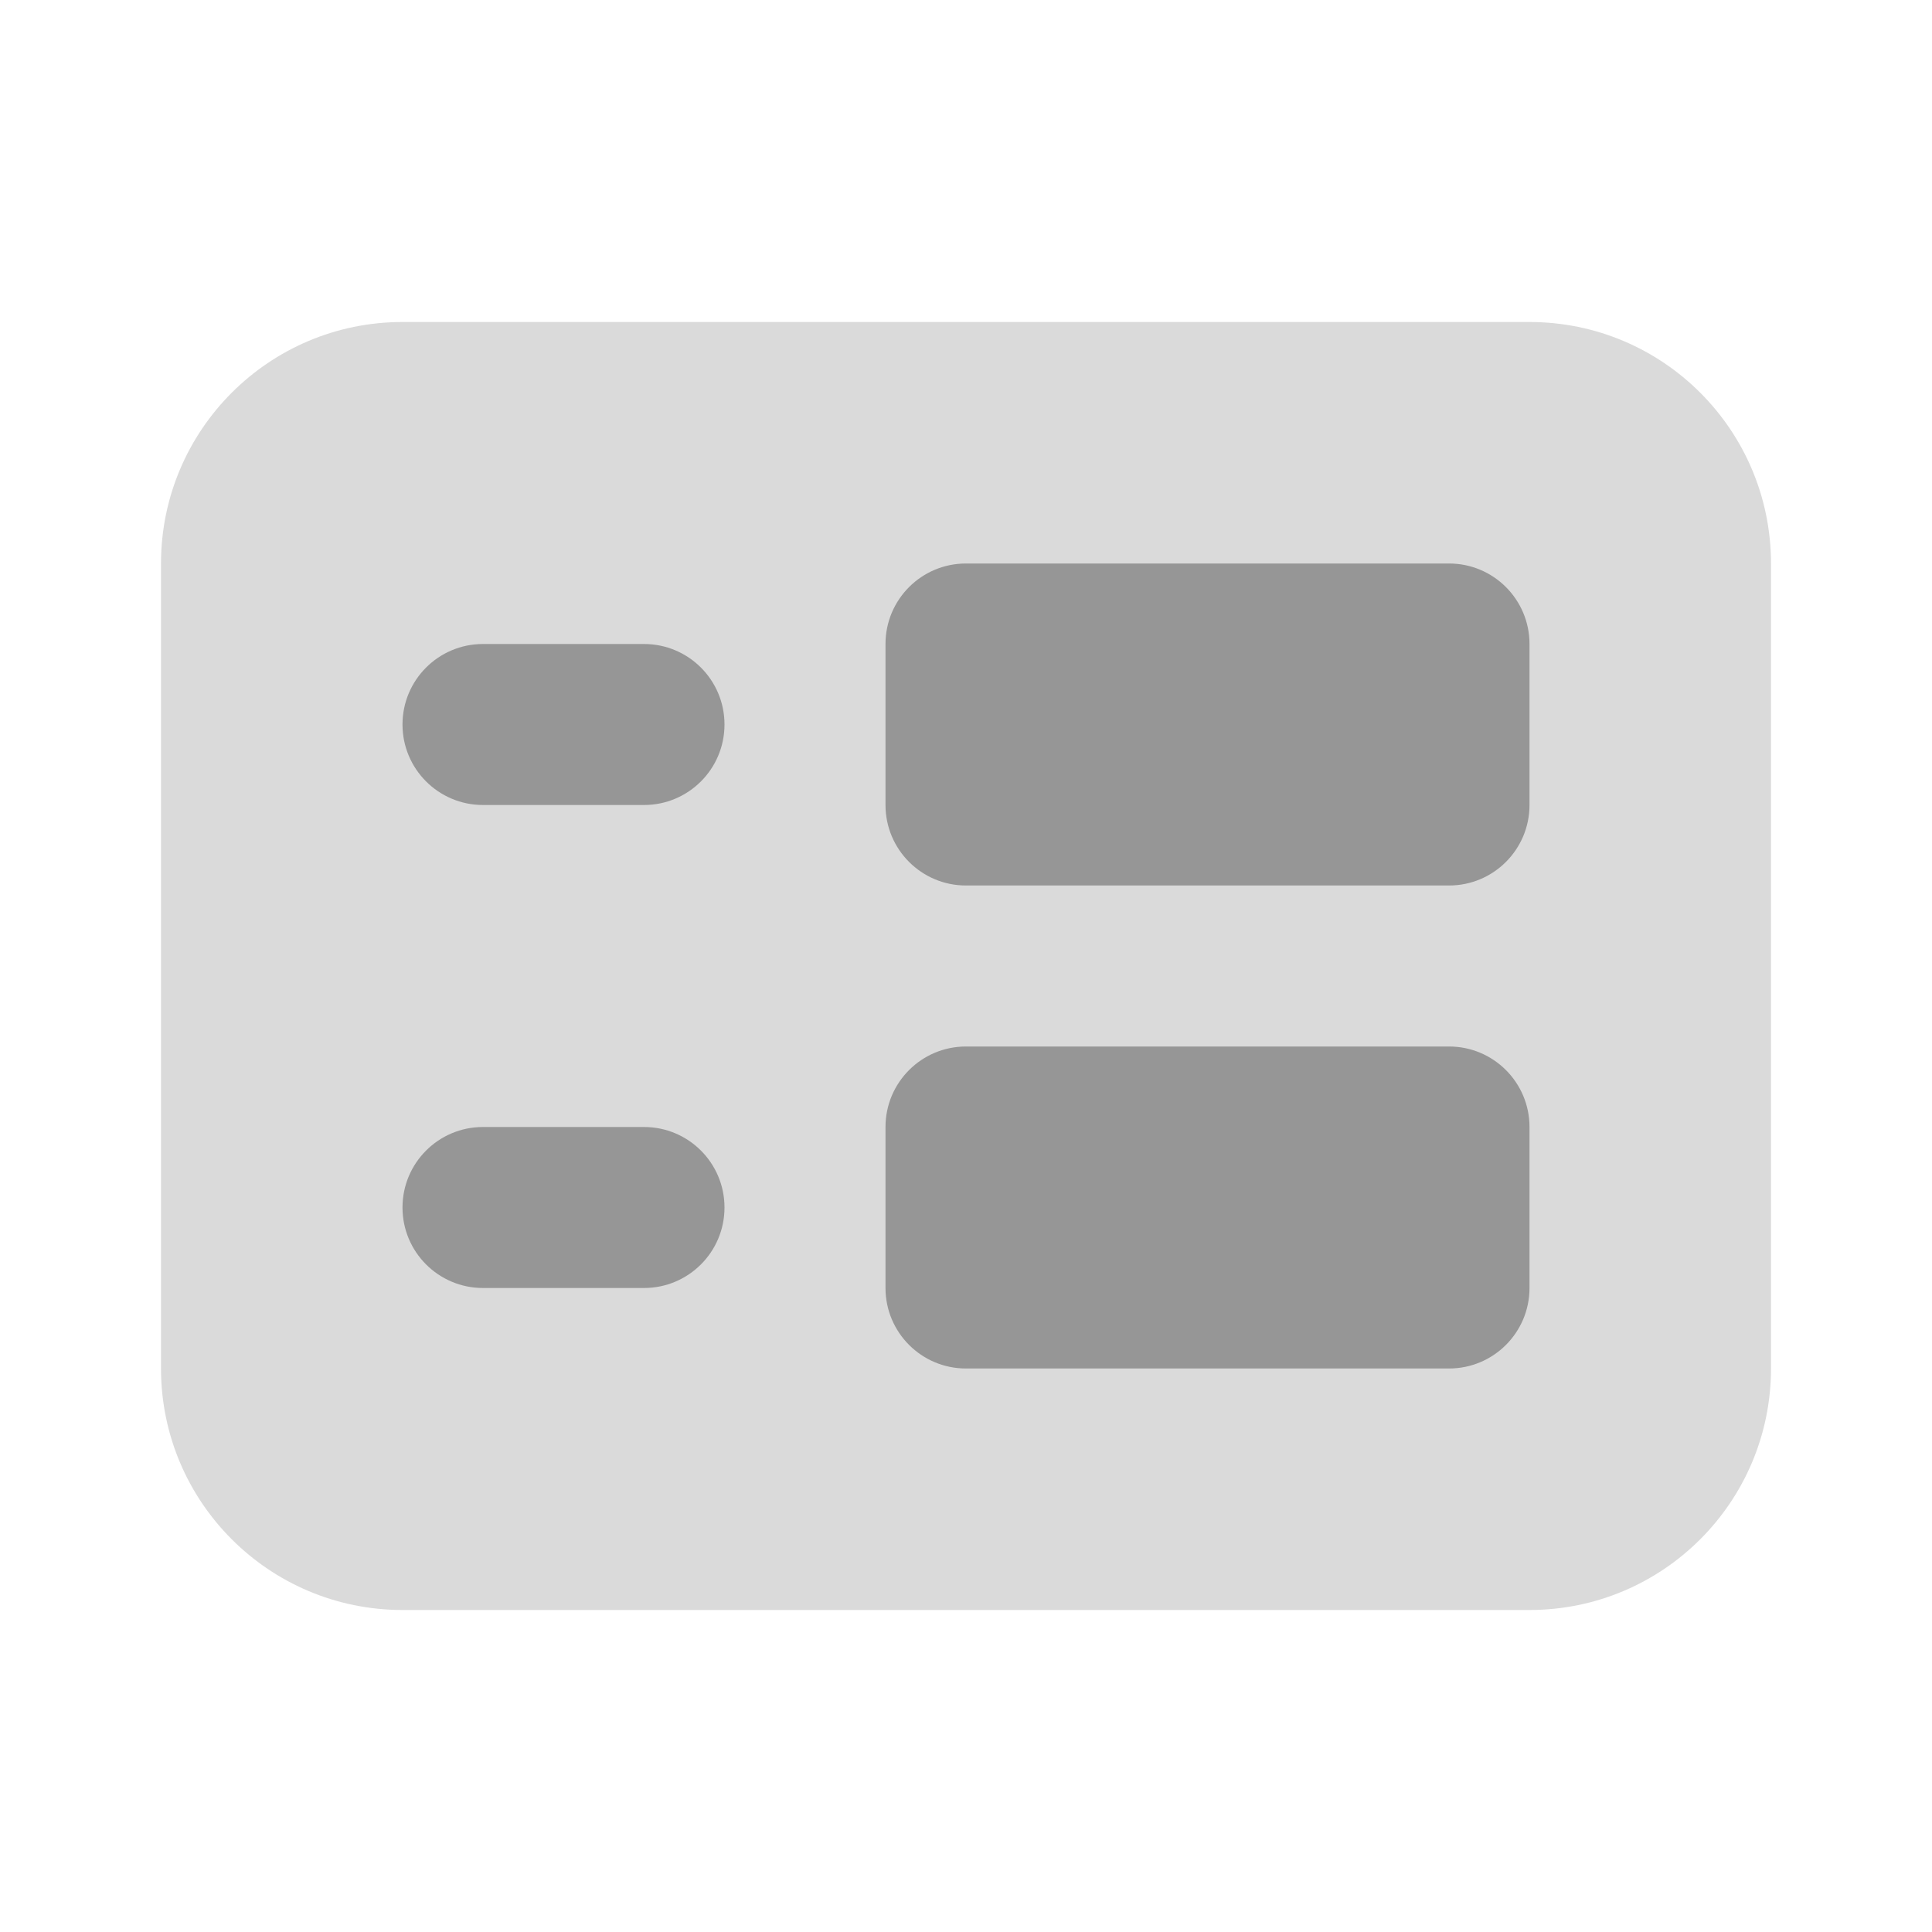
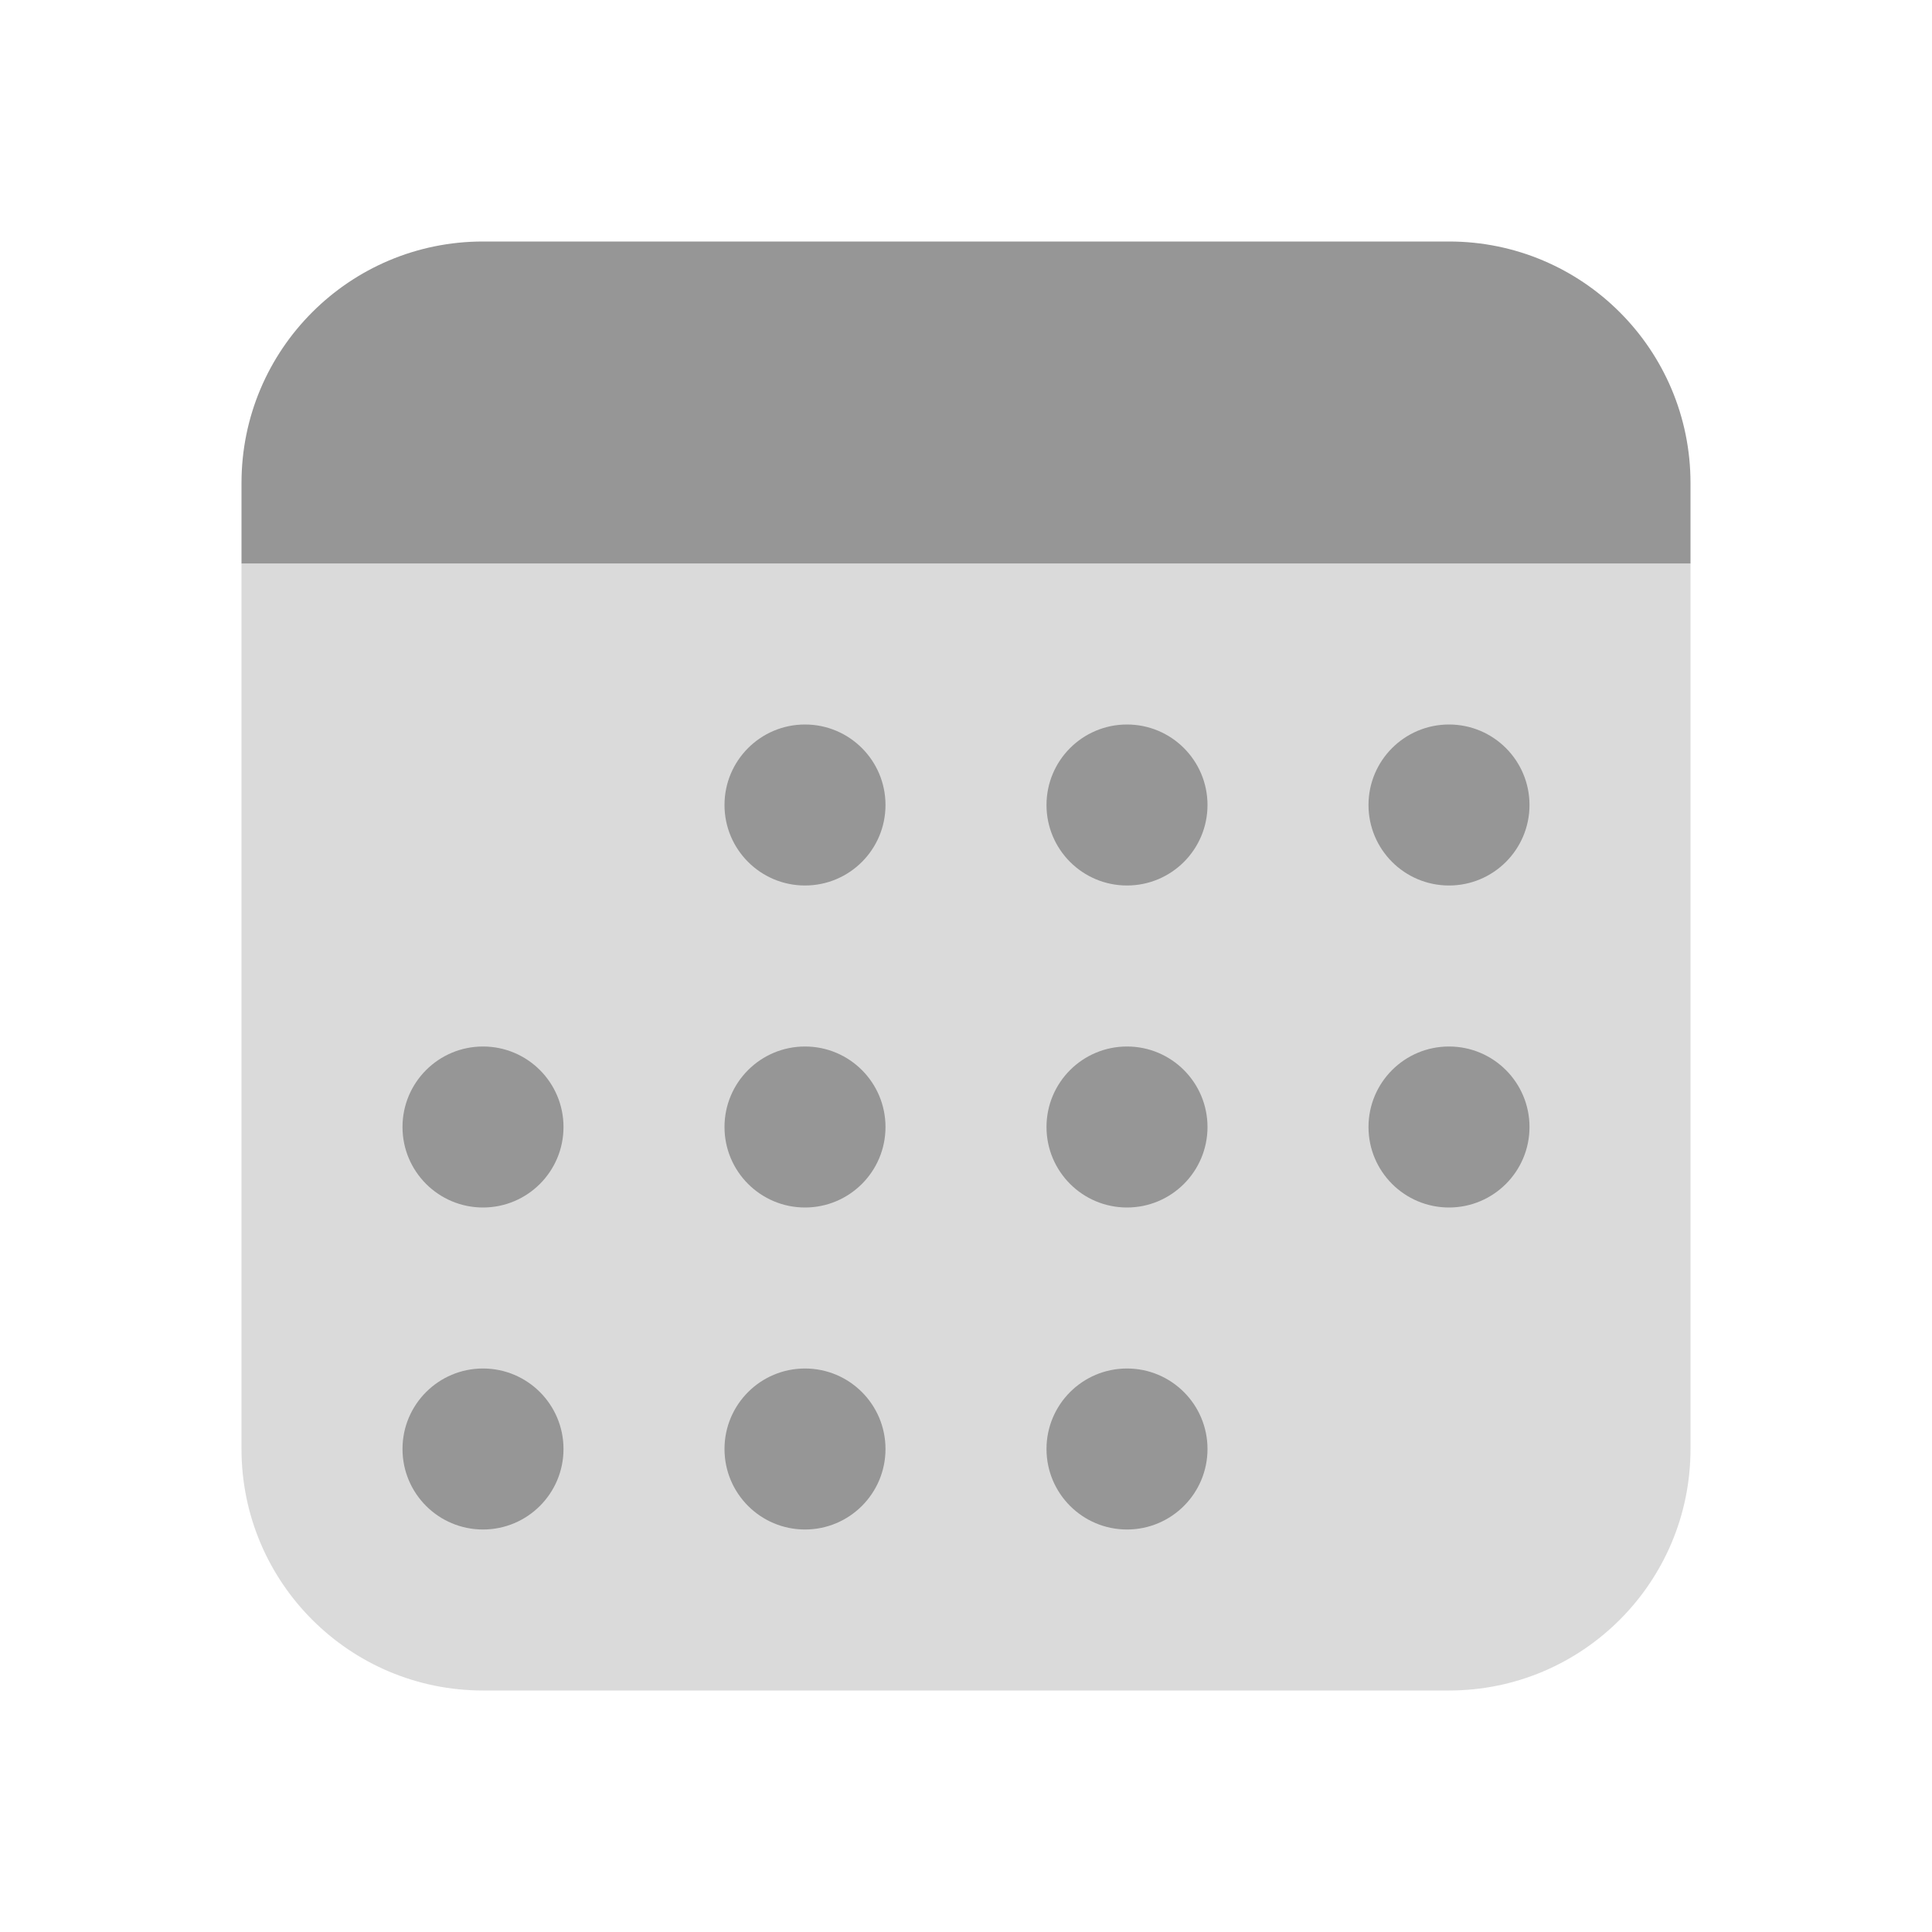
<svg xmlns="http://www.w3.org/2000/svg" viewBox="0 0 24 24">
-   <path d="M2,17V7c0-1.657,1.343-3,3-3h14c1.657,0,3,1.343,3,3v10c0,1.657-1.343,3-3,3H5C3.343,20,2,18.657,2,17z" opacity=".35" fill="#969696" />
-   <path d="M8,10H6c-0.553,0-1-0.448-1-1s0.447-1,1-1h2c0.553,0,1,0.448,1,1S8.553,10,8,10z" fill="#969696" />
-   <path d="M19,8c0-0.552-0.447-1-1-1h-6c-0.553,0-1,0.448-1,1c0,0.186,0,1.814,0,2c0,0.552,0.447,1,1,1h6c0.553,0,1-0.448,1-1C19,9.814,19,8.186,19,8z" fill="#969696" />
-   <path d="M8,16H6c-0.553,0-1-0.448-1-1s0.447-1,1-1h2c0.553,0,1,0.448,1,1S8.553,16,8,16z" fill="#969696" />
-   <path d="M19,14c0-0.552-0.447-1-1-1h-6c-0.553,0-1,0.448-1,1c0,0.186,0,1.814,0,2c0,0.552,0.447,1,1,1h6c0.553,0,1-0.448,1-1C19,15.814,19,14.186,19,14z" fill="#969696" />
+   <path d="M18,21H6c-1.657,0-3-1.343-3-3V7h18v11C21,19.657,19.657,21,18,21z" opacity=".35" fill="#969696" />
+   <path d="M18,3H6C4.343,3,3,4.343,3,6v1h18V6C21,4.343,19.657,3,18,3z" fill="#969696" />
+   <circle cx="14" cy="18" r="1" fill="#969696" />
+   <circle cx="10" cy="18" r="1" fill="#969696" />
+   <circle cx="6" cy="18" r="1" fill="#969696" />
+   <circle cx="6" cy="14" r="1" fill="#969696" />
+   <circle cx="10" cy="14" r="1" fill="#969696" />
+   <circle cx="14" cy="14" r="1" fill="#969696" />
+   <circle cx="18" cy="14" r="1" fill="#969696" />
+   <circle cx="18" cy="10" r="1" fill="#969696" />
+   <circle cx="14" cy="10" r="1" fill="#969696" />
+   <circle cx="10" cy="10" r="1" fill="#969696" />
</svg>
